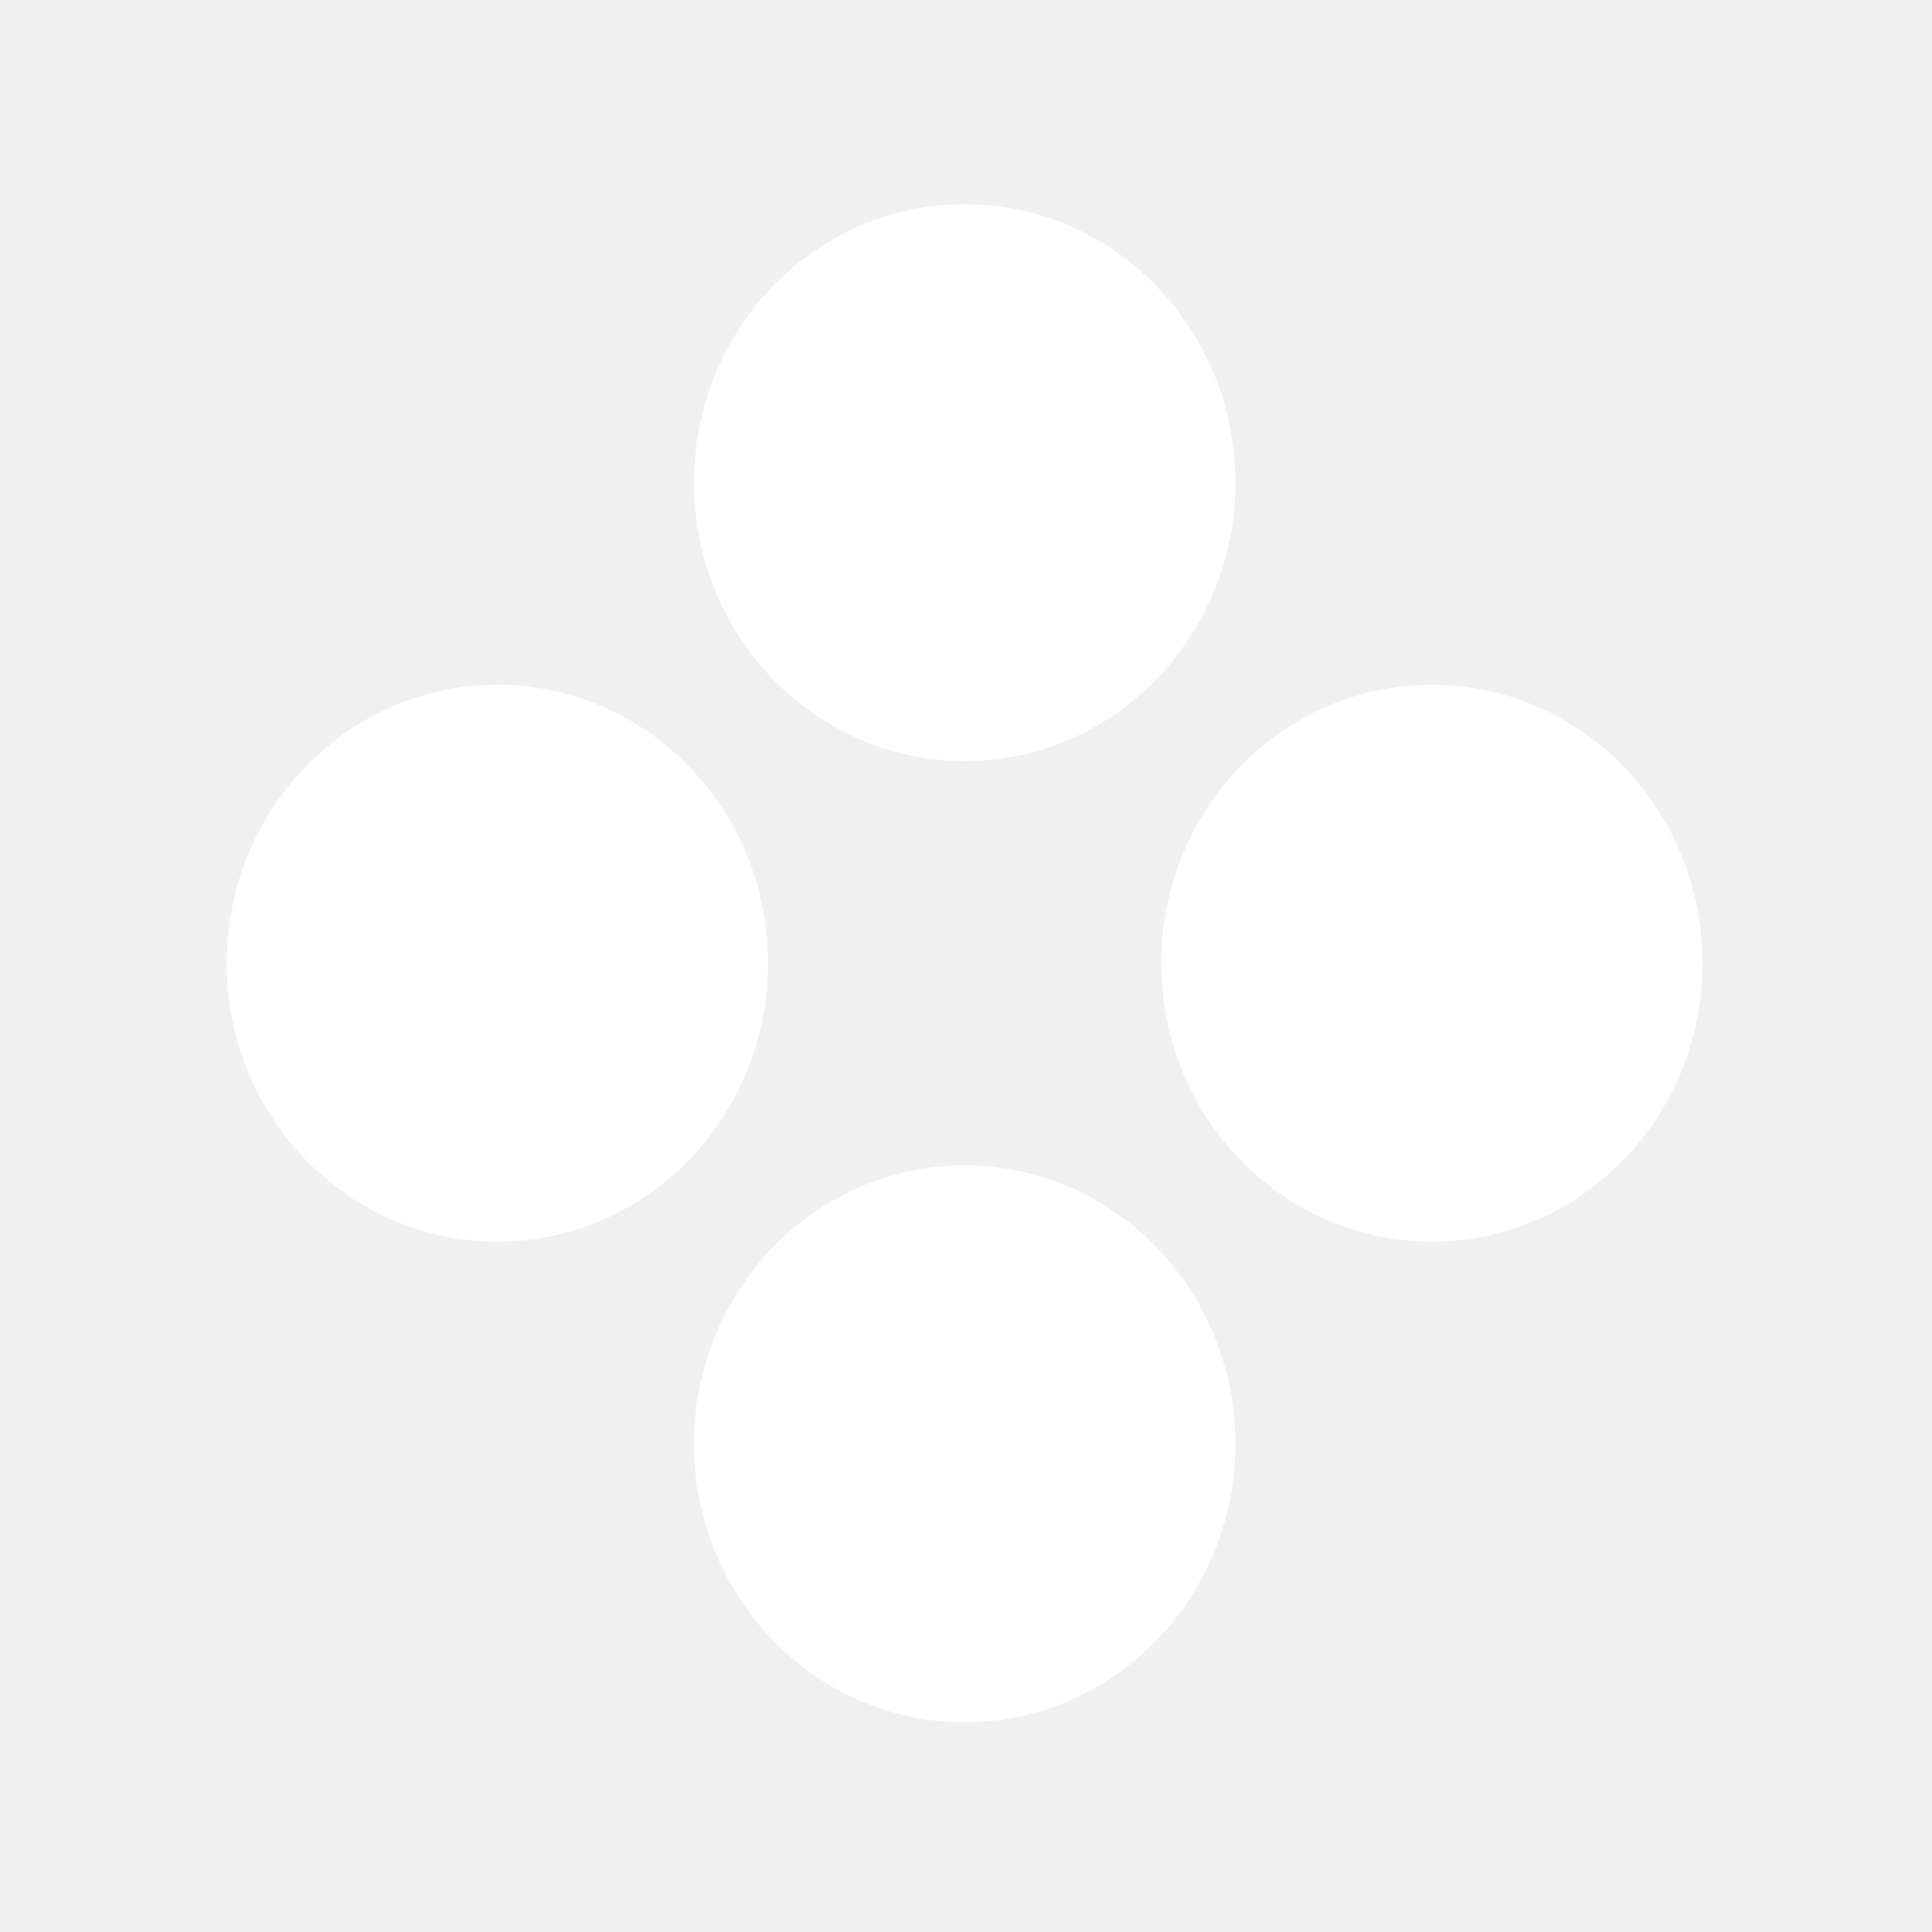
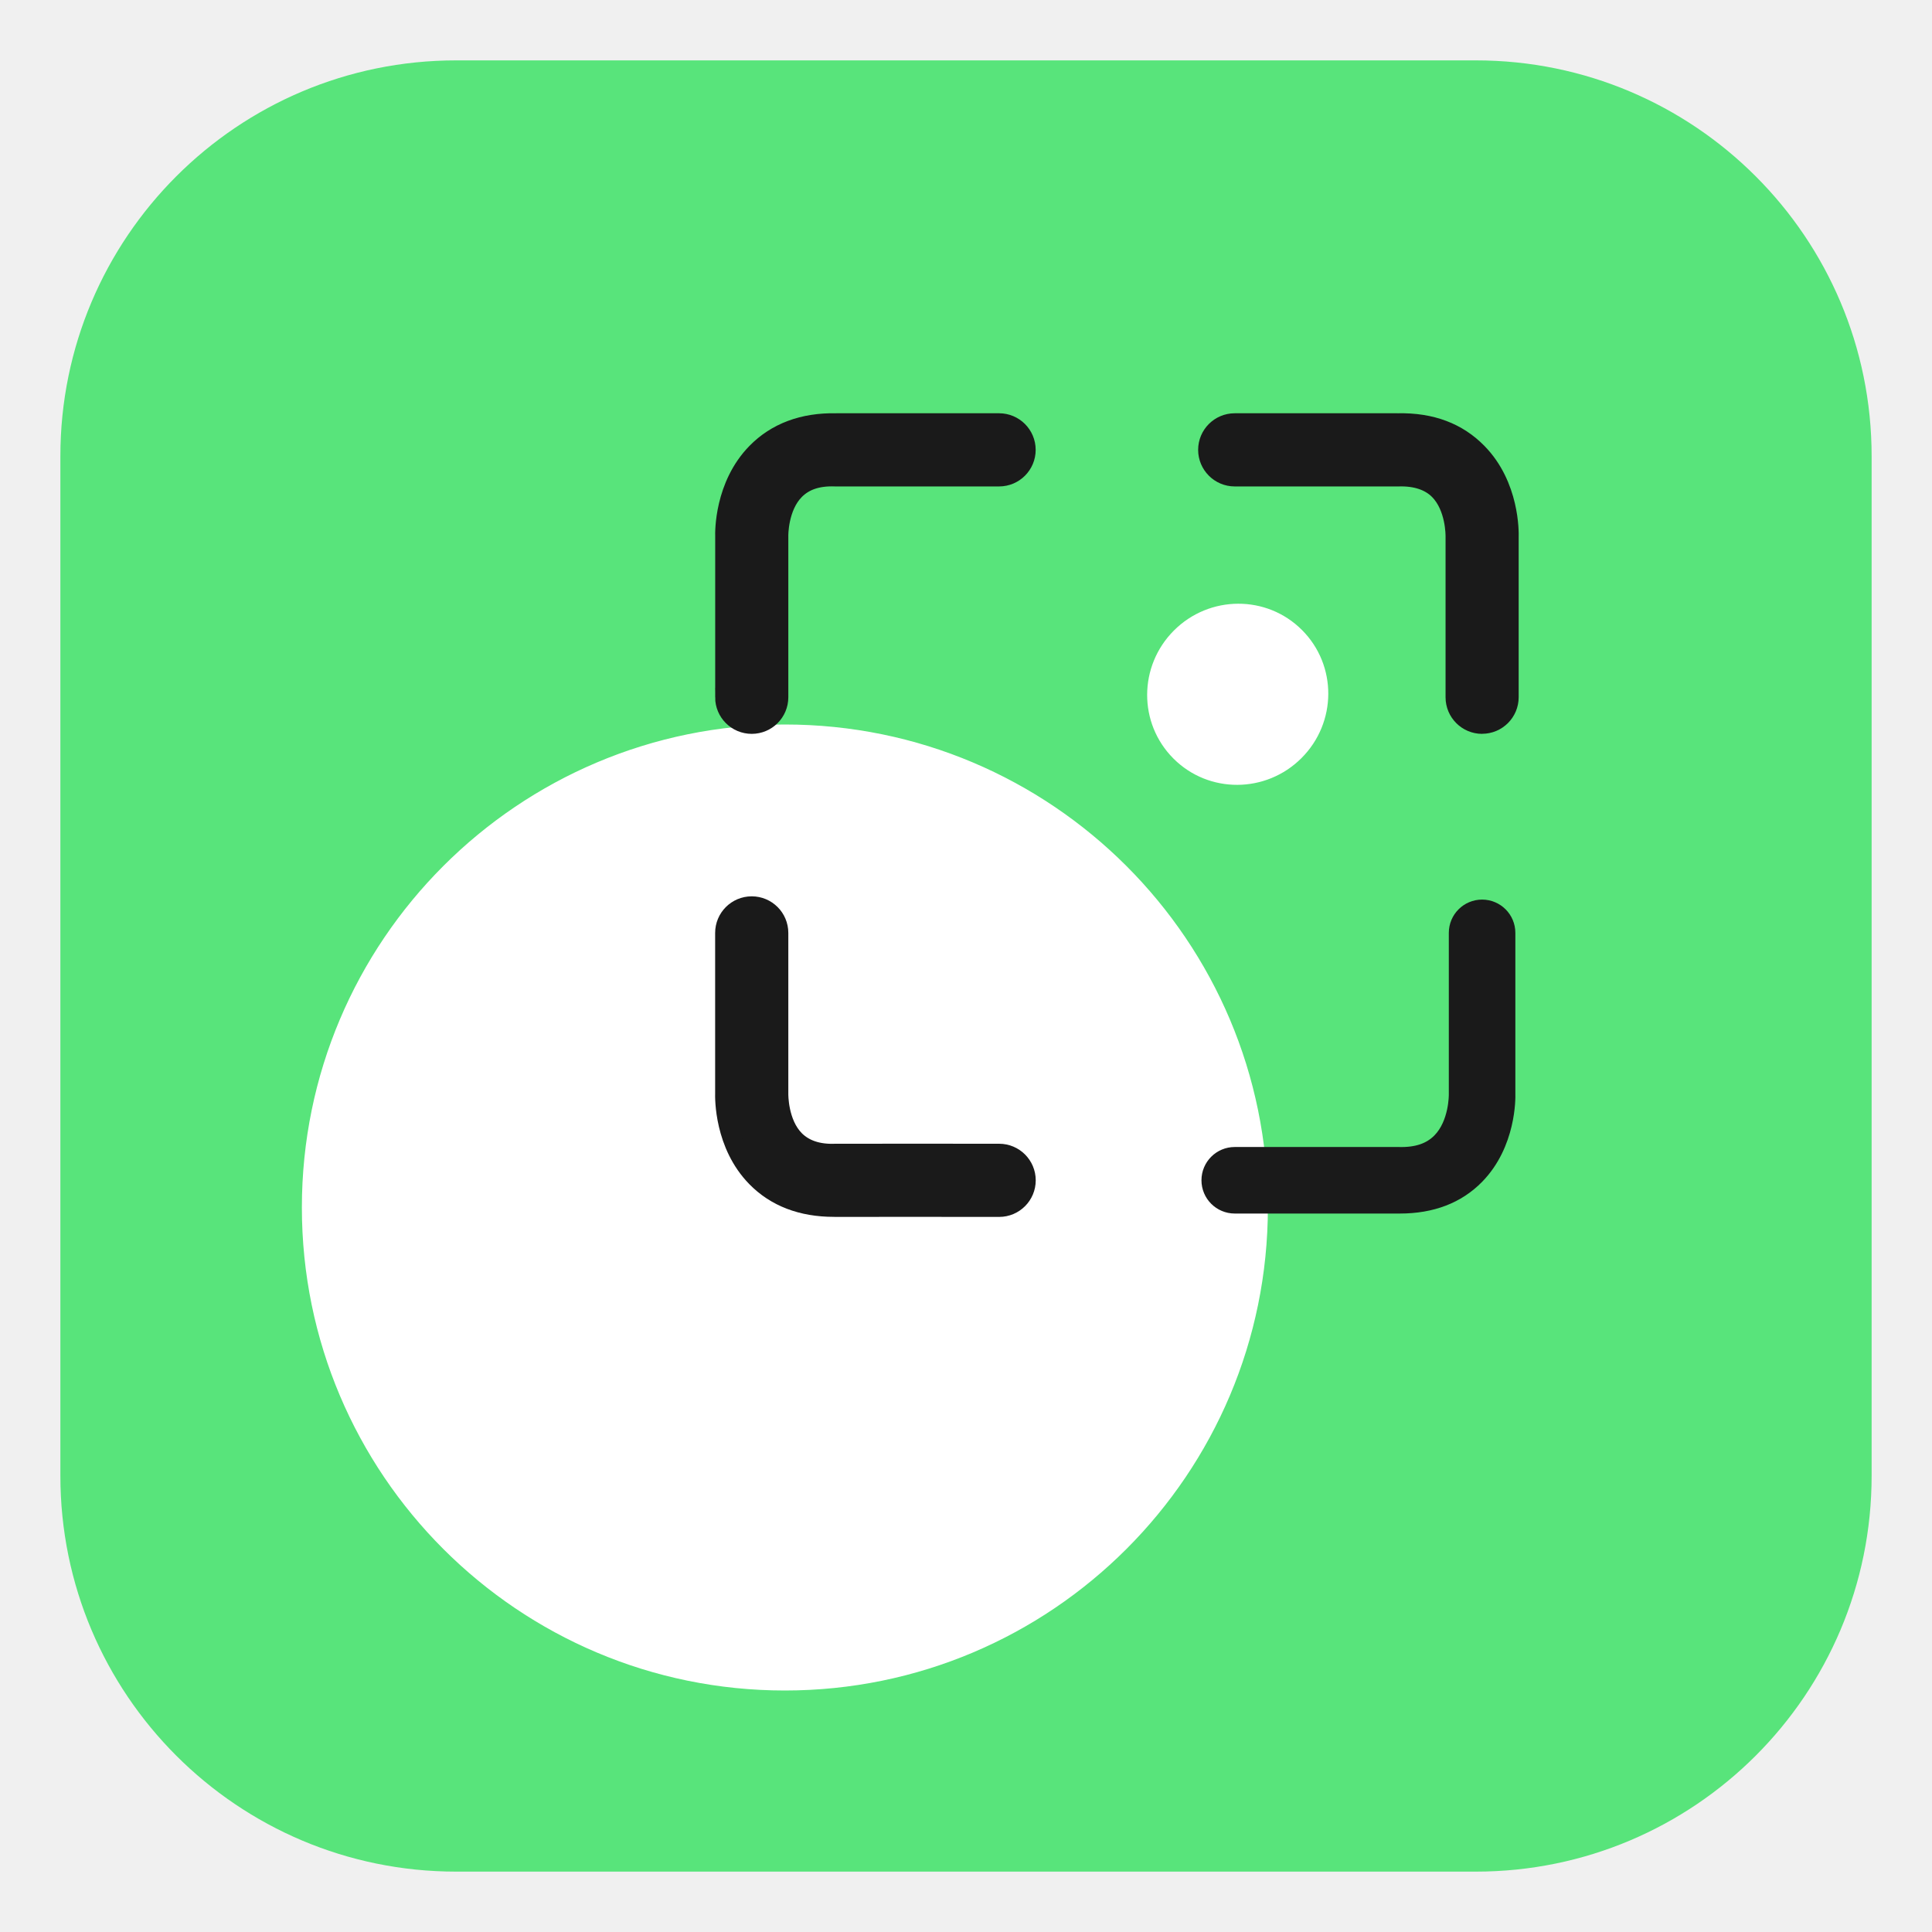
- <svg xmlns="http://www.w3.org/2000/svg" width="160" height="160" viewBox="0 0 160 160" fill="none">
-   <path d="M79.894 63.027C92.274 63.027 102.311 52.703 102.311 39.968C102.311 27.233 92.274 16.909 79.894 16.909C67.513 16.909 57.477 27.233 57.477 39.968C57.477 52.703 67.513 63.027 79.894 63.027Z" fill="white" />
-   <path d="M79.894 142.631C92.274 142.631 102.311 132.307 102.311 119.572C102.311 106.837 92.274 96.513 79.894 96.513C67.513 96.513 57.477 106.837 57.477 119.572C57.477 132.307 67.513 142.631 79.894 142.631Z" fill="white" />
-   <path d="M118.583 102.828C130.964 102.828 141 92.504 141 79.769C141 67.034 130.964 56.71 118.583 56.71C106.203 56.71 96.166 67.034 96.166 79.769C96.166 92.504 106.203 102.828 118.583 102.828Z" fill="white" />
-   <path d="M41.191 102.828C53.571 102.828 63.608 92.504 63.608 79.769C63.608 67.034 53.571 56.71 41.191 56.71C28.81 56.71 18.773 67.034 18.773 79.769C18.773 92.504 28.81 102.828 41.191 102.828Z" fill="white" />
+ <svg xmlns="http://www.w3.org/2000/svg" viewBox="0 0 32 32">
+   <g fill-rule="nonzero" fill="none">
+     <path d="M21.395 10.176c.559.572.556 1.501-.008 2.077-.564.576-1.474.579-2.033.008-.559-.571-.556-1.501.008-2.077.564-.576 1.474-.579 2.033-.008M21.125 19.094C21.125 23.46 17.571 27 13.188 27 8.804 27 5.25 23.46 5.25 19.094c0-4.367 3.554-7.906 7.938-7.906 4.384 0 7.937 3.54 7.937 7.906" fill="#FFF" />
+     <path d="M11.702 12.25c-.249 0-.451-.202-.451-.451V9.136c-.003-.071-.013-.845.523-1.392.329-.336.776-.505 1.326-.494.105.001 1.983.001 2.698 0h0c.249 0 .451.202.451.451 0.0.249-.202.451-.451.451-.105 0-2.578.001-2.711 0-.303-.012-.515.068-.666.22-.275.277-.269.747-.269.752l0 2.675c0 .249-.202.451-.451.451M24.236 12.25c-.249 0-.451-.202-.451-.451V9.136c0-.017.006-.487-.269-.764-.151-.152-.378-.229-.666-.22-.134.001-2.607 0-2.712 0-.249-0-.451-.203-.451-.451 0-.249.202-.451.451-.451h0c.715.001 2.594.001 2.699 0 .56-.012.997.158 1.326.494.537.547.526 1.321.523 1.407l0 2.647c0 .249-.202.451-.451.451M13.062 20.625c-.533 0-.967-.166-1.289-.494-.537-.547-.526-1.321-.523-1.407l-0-2.647c0-.249.202-.451.451-.451.249 0 .451.202.451.451v2.663c-0.0.017-.006.487.269.764.152.152.373.232.666.22.134-.002 2.607-0 2.712 0 .249 0.0.451.202.451.451-0.0.249-.202.451-.451.451h-0c-.715-.001-2.594-.002-2.699 0-.013 0-.025 0-.037 0M22.875 20.625c-.013 0-.025 0-.038-0-.105-.001-1.983-0-2.698 0h-0c-.249 0-.451-.202-.451-.451-0-.249.202-.451.451-.451.105 0 2.578-.001 2.711 0 .305.009.515-.068.666-.22.275-.277.269-.747.269-.752l-0-2.675c0-.249.202-.451.451-.451.249 0 .451.202.451.451v2.663c.003.071.013.845-.523 1.392-.322.328-.755.494-1.289.494" fill="#1A1A1A" />
+     <g>
+       <path d="M7.556 1H24.444C28.065 1 31 3.935 31 7.556V24.444C31 28.065 28.065 31 24.444 31H7.556C3.935 31 1 28.065 1 24.444V7.556C1 3.935 3.935 1 7.556 1Z" fill="#58E47B" />
+       <path d="M21.565 10.435c.584.584.58 1.533-.008 2.121-.588.588-1.538.592-2.121.008-.584-.584-.58-1.533.008-2.121.588-.588 1.538-.592 2.121-.008M13 28C8.582 28 5 24.418 5 20c0-4.418 3.582-8 8-8C17.418 12 21 15.582 21 20c0 4.418-3.582 8-8 8Z" fill="#FFF" />
+       <path d="M12.001 11.549V8.886c-.003-.071-.013-.845.523-1.392.329-.336.776-.505 1.326-.494.105.001 1.983.001 2.698 0 .249 0 .451.202.451.451 0.0.249-.202.451-.451.451-.105 0-2.578.001-2.711 0-.303-.012-.515.068-.666.22-.275.277-.269.747-.269.752l0 2.675c0 .249-.202.451-.451.451-.249 0-.451-.202-.451-.451ZM24.549 12c-.249 0-.451-.202-.451-.451V8.886c0-.017.006-.487-.269-.764-.151-.152-.378-.229-.666-.22-.134.001-2.607 0-2.712 0-.249-0-.451-.203-.451-.451 0-.249.202-.451.451-.451h0c.715.001 2.594.001 2.699 0 .56-.012.997.158 1.326.494.537.547.526 1.321.523 1.407l0 2.647c0 .249-.202.451-.451.451M13.812 20c-.533 0-.967-.166-1.289-.494-.537-.547-.526-1.321-.523-1.407l-0-2.647c0-.249.202-.451.451-.451.249 0 .451.202.451.451v2.663c-0.0.017-.006.487.269.764.152.152.373.232.666.22.134-.002 2.607-0 2.712 0 .249 0.0.451.202.451.451-0.0.249-.202.451-.451.451h-0c-.715-.001-2.594-.002-2.699 0C13.837 20 13.825 20 13.812 20" stroke="#1A1A1A" stroke-width=".31" fill="#1A1A1A" />
+       <path d="M23.187 20c-.013 0-.025 0-.038-0-.105-.001-1.983-0-2.698 0h-0c-.249 0-.451-.202-.451-.451-0-.249.202-.451.451-.451.105 0 2.578-.001 2.711 0 .305.009.515-.068.666-.22.275-.277.269-.747.269-.752l-0-2.675c0-.249.202-.451.451-.451.249 0 .451.202.451.451v2.663c.003.071.013.845-.523 1.392C24.154 19.834 23.721 20 23.187 20" stroke="#1A1A1A" stroke-width=".2" fill="#1A1A1A" />
+     </g>
+   </g>
</svg>
